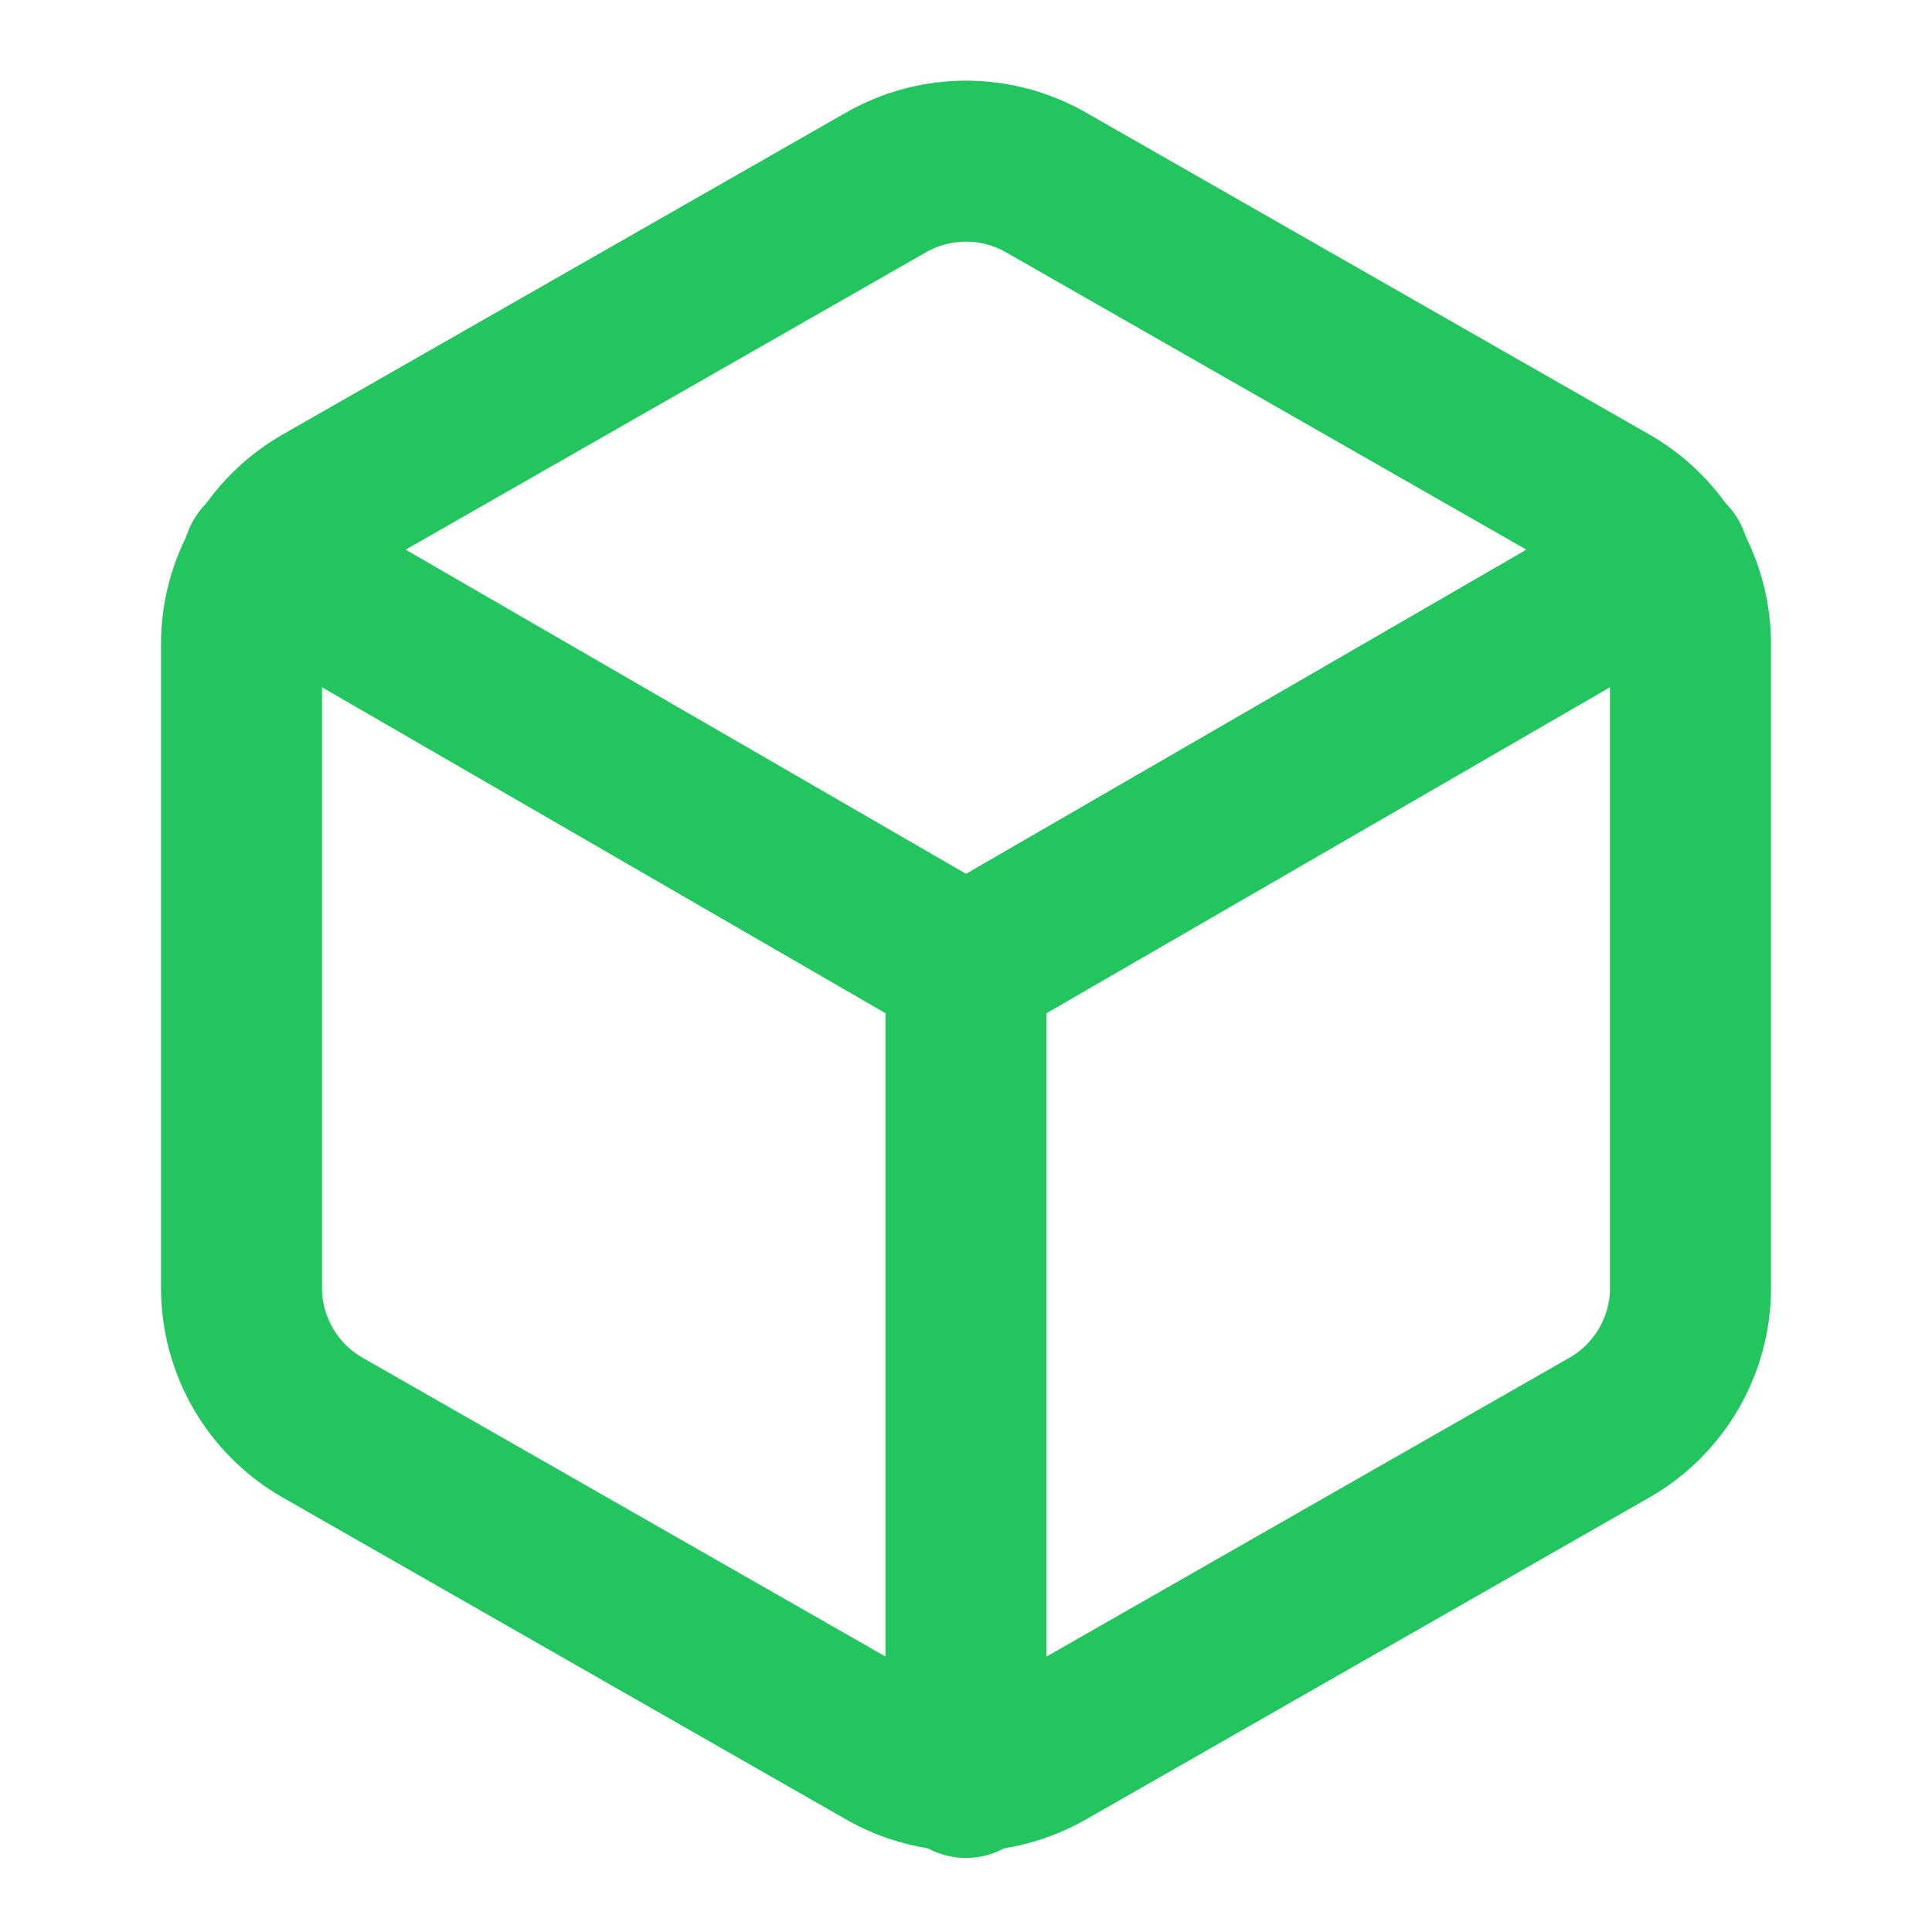
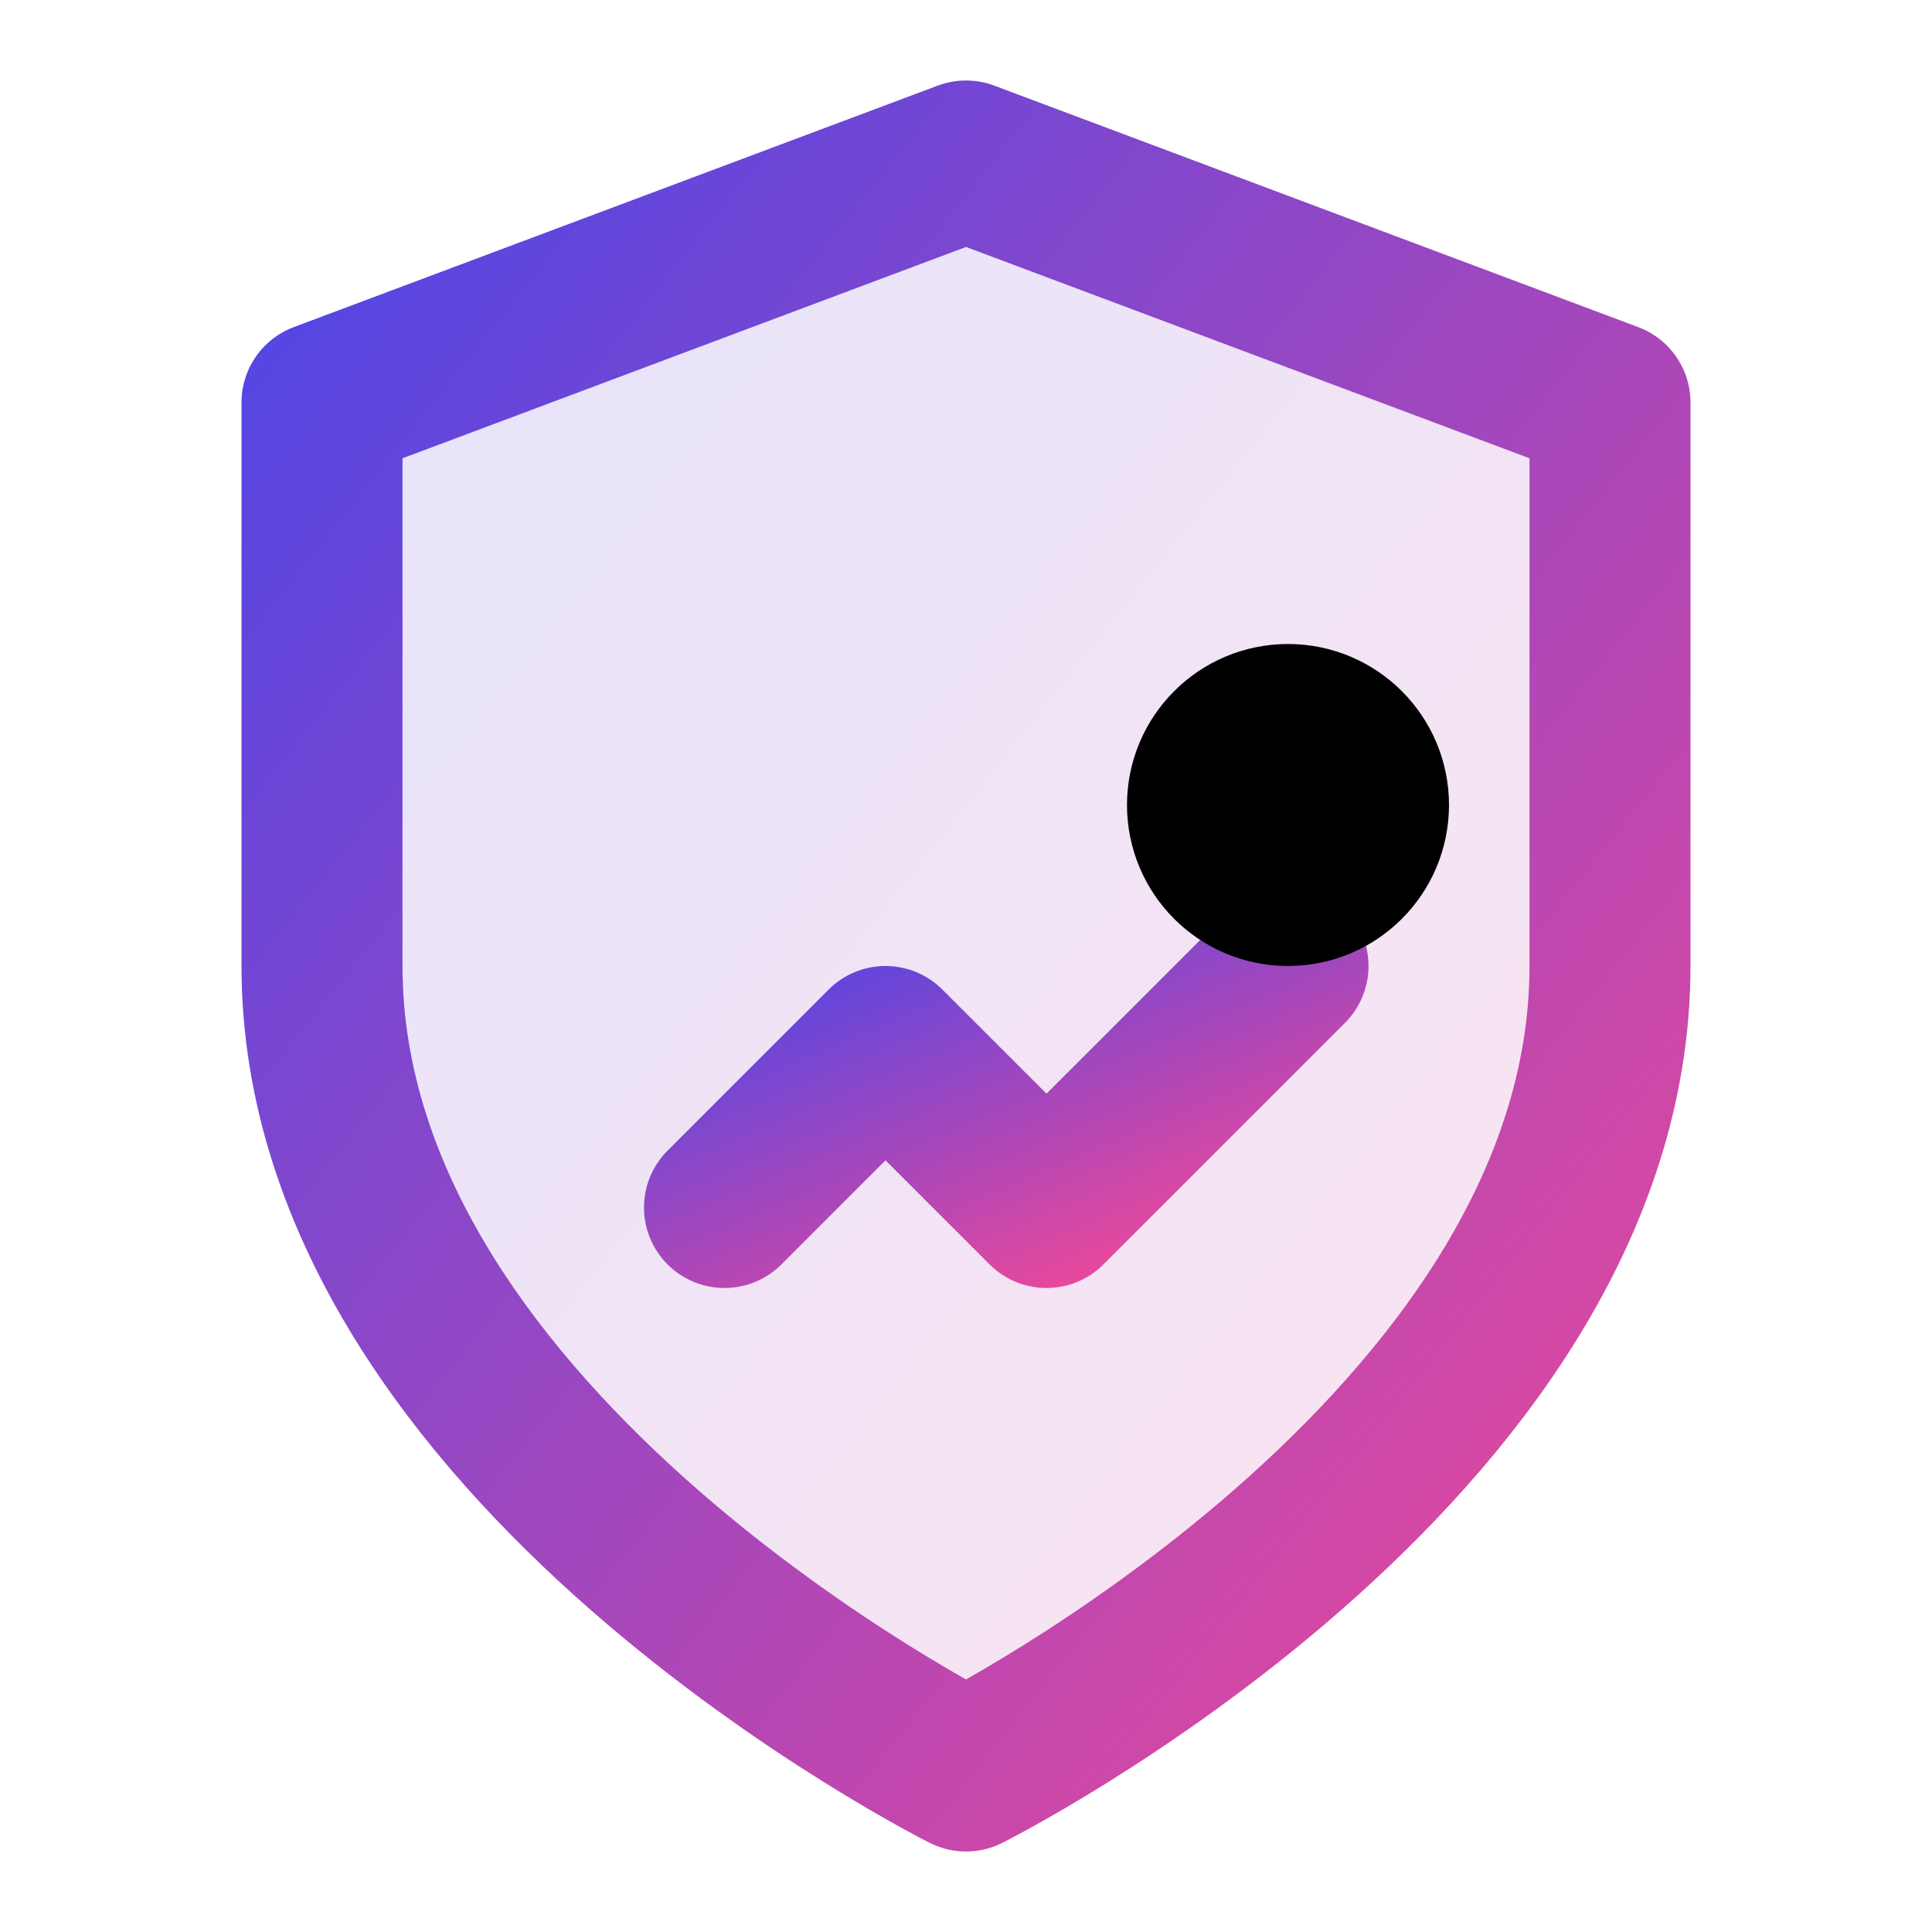
- <svg xmlns="http://www.w3.org/2000/svg" viewBox="0 0 24 24" fill="none" stroke="#22c55e" stroke-width="2" stroke-linecap="round" stroke-linejoin="round">
-   <path d="M21 16V8a2 2 0 0 0-1-1.73l-7-4a2 2 0 0 0-2 0l-7 4A2 2 0 0 0 3 8v8a2 2 0 0 0 1 1.73l7 4a2 2 0 0 0 2 0l7-4A2 2 0 0 0 21 16z" />
-   <polyline points="3.27 6.96 12 12.01 20.73 6.96" />
-   <line x1="12" y1="22.08" x2="12" y2="12" />
+ <svg xmlns="http://www.w3.org/2000/svg" viewBox="0 0 24 24" fill="none" stroke="currentColor" stroke-width="2" stroke-linecap="round" stroke-linejoin="round">
+   <defs>
+     <linearGradient id="brand-grad" x1="0%" y1="0%" x2="100%" y2="100%">
+       <stop offset="0%" stop-color="#4f46e5" />
+       <stop offset="100%" stop-color="#ec4899" />
+     </linearGradient>
+   </defs>
+   <path d="M12 22s8-4 8-10V5l-8-3-8 3v7c0 6 8 10 8 10z" stroke="url(#brand-grad)" stroke-width="2" fill="url(#brand-grad)" fill-opacity="0.15" />
+   <path d="M9 15l2-2 2 2 3-3" stroke="url(#brand-grad)" stroke-width="2" />
+   <circle cx="16" cy="10" r="1" fill="#ec4899" />
</svg>
